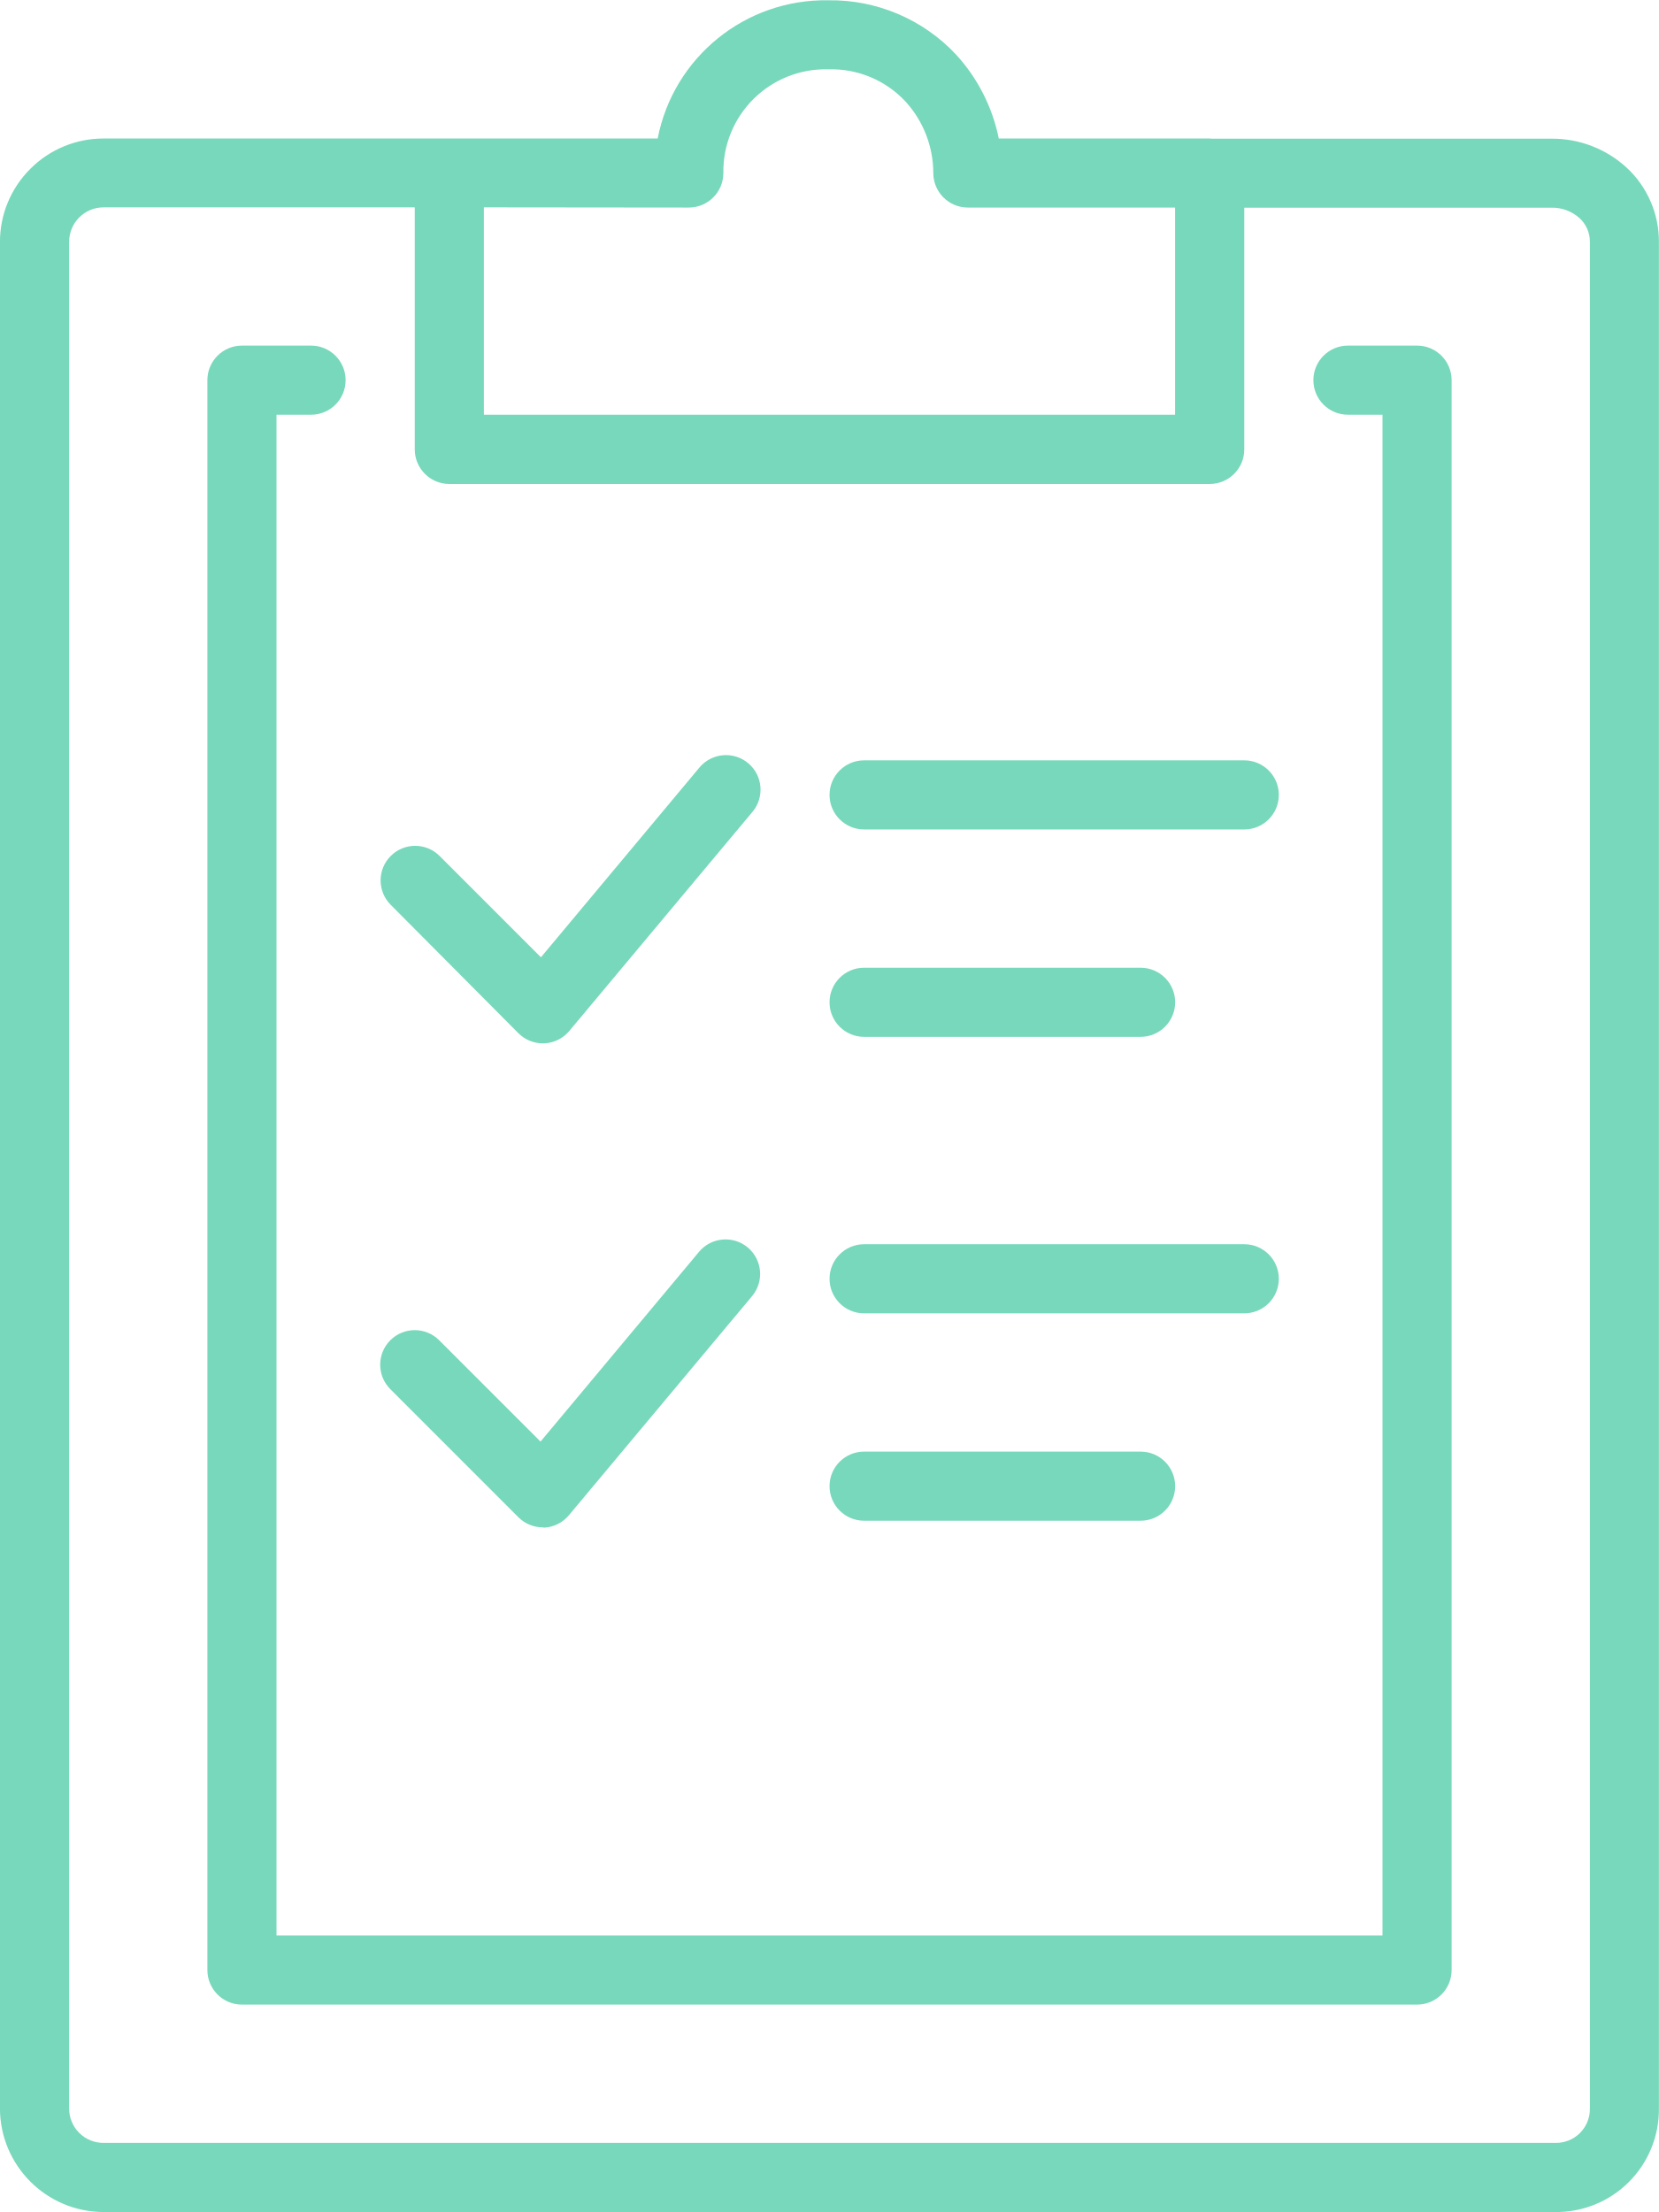
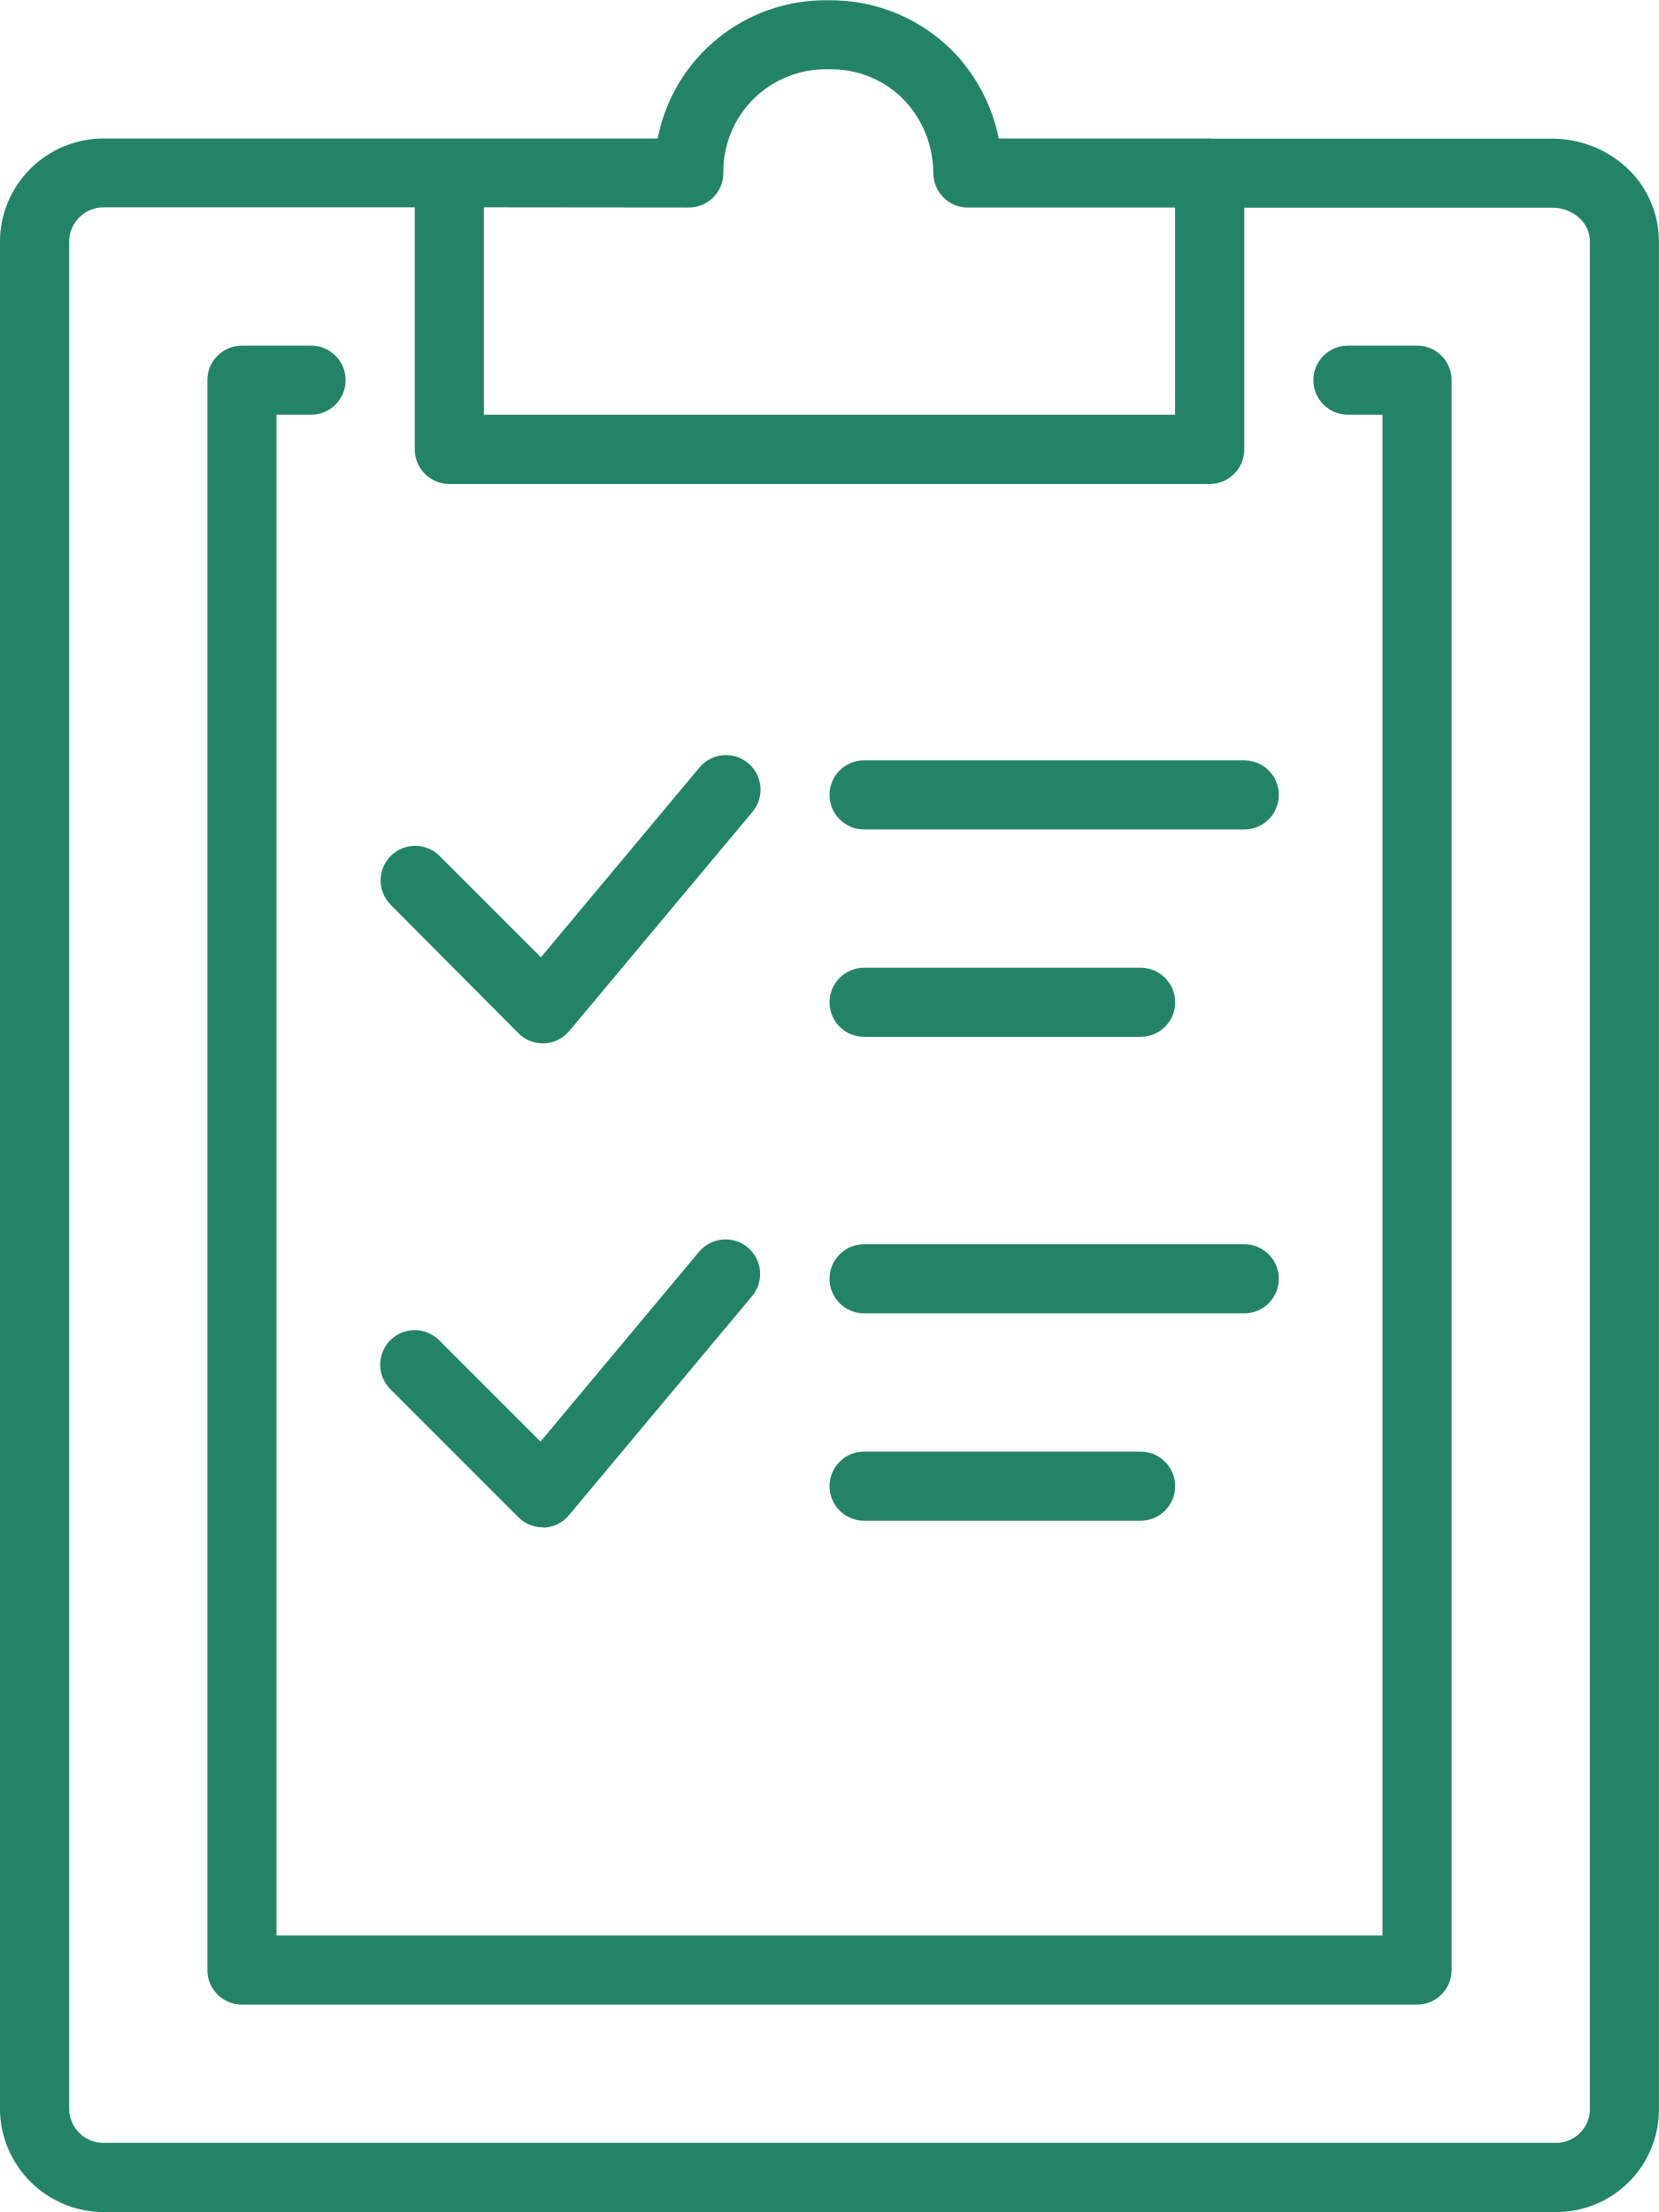
<svg xmlns="http://www.w3.org/2000/svg" width="39.75" height="53" viewBox="0 0 39.75 53">
  <g id="Group_468" data-name="Group 468" transform="translate(0 0)">
    <g id="Group_467" data-name="Group 467">
      <g id="Group_465" data-name="Group 465" transform="translate(0 0)">
-         <path id="Path_1108" data-name="Path 1108" d="M654.045-476.9a2.633,2.633,0,0,0-1.8-.693H644.1c-.017,0-.032-.005-.049-.005h-5.049a4.216,4.216,0,0,0-1.024-2.011,4.11,4.11,0,0,0-3.061-1.3h0a4.092,4.092,0,0,0-4.088,3.312H617.555a2.468,2.468,0,0,0-1.756.725,2.47,2.47,0,0,0-.729,1.76V-430.4a2.488,2.488,0,0,0,2.484,2.485h34.781a2.458,2.458,0,0,0,2.484-2.484v-44.719A2.412,2.412,0,0,0,654.045-476.9Zm-22.47.957a.828.828,0,0,0,.828-.828,2.448,2.448,0,0,1,2.517-2.484h0a2.428,2.428,0,0,1,1.845.769,2.55,2.55,0,0,1,.668,1.715.828.828,0,0,0,.828.828h.012c.014,0,.026,0,.04,0h4.913v4.964H626.665v-4.969ZM653.165-430.4a.81.81,0,0,1-.828.828H617.556a.82.82,0,0,1-.828-.828v-44.719a.824.824,0,0,1,.242-.588.823.823,0,0,1,.586-.241h7.453v5.8a.828.828,0,0,0,.828.828h18.219a.828.828,0,0,0,.828-.828v-5.792h7.358a.982.982,0,0,1,.675.25.764.764,0,0,1,.248.572Z" transform="translate(-615.071 480.916)" fill="#78d8bb" />
-         <path id="Path_1109" data-name="Path 1109" d="M672.18-434.044h-1.656a.828.828,0,0,0-.828.828.828.828,0,0,0,.828.828h.828v36.437h-26.5v-36.437h.828a.828.828,0,0,0,.828-.828.828.828,0,0,0-.828-.828h-1.656a.828.828,0,0,0-.828.828v38.094a.828.828,0,0,0,.828.828H672.18a.828.828,0,0,0,.828-.828v-38.094A.828.828,0,0,0,672.18-434.044Z" transform="translate(-638.227 442.325)" fill="#78d8bb" />
-         <path id="Path_1110" data-name="Path 1110" d="M728.4-376.136h9.109a.828.828,0,0,0,.828-.828.828.828,0,0,0-.828-.828H728.4a.828.828,0,0,0-.828.828A.828.828,0,0,0,728.4-376.136Z" transform="translate(-707.696 396.01)" fill="#78d8bb" />
-         <path id="Path_1111" data-name="Path 1111" d="M728.4-348.011h6.625a.828.828,0,0,0,.828-.828.828.828,0,0,0-.828-.828H728.4a.828.828,0,0,0-.828.828A.828.828,0,0,0,728.4-348.011Z" transform="translate(-707.696 372.854)" fill="#78d8bb" />
-         <path id="Path_1112" data-name="Path 1112" d="M669.945-371.8a.828.828,0,0,0,.585.243h.037a.829.829,0,0,0,.6-.3l4.385-5.245a.828.828,0,0,0-.1-1.167.829.829,0,0,0-1.167.1l-3.8,4.55-2.428-2.428a.828.828,0,0,0-1.171,0,.828.828,0,0,0,0,1.171Z" transform="translate(-657.524 396.556)" fill="#78d8bb" />
+         <path id="Path_1108" data-name="Path 1108" d="M654.045-476.9a2.633,2.633,0,0,0-1.8-.693H644.1c-.017,0-.032-.005-.049-.005h-5.049a4.216,4.216,0,0,0-1.024-2.011,4.11,4.11,0,0,0-3.061-1.3h0a4.092,4.092,0,0,0-4.088,3.312H617.555a2.468,2.468,0,0,0-1.756.725,2.47,2.47,0,0,0-.729,1.76V-430.4a2.488,2.488,0,0,0,2.484,2.485h34.781a2.458,2.458,0,0,0,2.484-2.484v-44.719A2.412,2.412,0,0,0,654.045-476.9Zm-22.47.957a.828.828,0,0,0,.828-.828,2.448,2.448,0,0,1,2.517-2.484h0a2.428,2.428,0,0,1,1.845.769,2.55,2.55,0,0,1,.668,1.715.828.828,0,0,0,.828.828h.012c.014,0,.026,0,.04,0h4.913v4.964H626.665v-4.969ZM653.165-430.4a.81.81,0,0,1-.828.828H617.556a.82.82,0,0,1-.828-.828v-44.719a.824.824,0,0,1,.242-.588.823.823,0,0,1,.586-.241h7.453v5.8a.828.828,0,0,0,.828.828h18.219a.828.828,0,0,0,.828-.828v-5.792h7.358a.982.982,0,0,1,.675.25.764.764,0,0,1,.248.572Z" transform="translate(-615.071 480.916)" fill="#238366" />
+         <path id="Path_1109" data-name="Path 1109" d="M672.18-434.044h-1.656a.828.828,0,0,0-.828.828.828.828,0,0,0,.828.828h.828v36.437h-26.5v-36.437h.828a.828.828,0,0,0,.828-.828.828.828,0,0,0-.828-.828h-1.656a.828.828,0,0,0-.828.828v38.094a.828.828,0,0,0,.828.828H672.18a.828.828,0,0,0,.828-.828v-38.094A.828.828,0,0,0,672.18-434.044Z" transform="translate(-638.227 442.325)" fill="#238366" />
+         <path id="Path_1110" data-name="Path 1110" d="M728.4-376.136h9.109a.828.828,0,0,0,.828-.828.828.828,0,0,0-.828-.828H728.4a.828.828,0,0,0-.828.828A.828.828,0,0,0,728.4-376.136Z" transform="translate(-707.696 396.01)" fill="#238366" />
+         <path id="Path_1111" data-name="Path 1111" d="M728.4-348.011h6.625a.828.828,0,0,0,.828-.828.828.828,0,0,0-.828-.828H728.4a.828.828,0,0,0-.828.828A.828.828,0,0,0,728.4-348.011Z" transform="translate(-707.696 372.854)" fill="#238366" />
+         <path id="Path_1112" data-name="Path 1112" d="M669.945-371.8a.828.828,0,0,0,.585.243h.037a.829.829,0,0,0,.6-.3l4.385-5.245a.828.828,0,0,0-.1-1.167.829.829,0,0,0-1.167.1l-3.8,4.55-2.428-2.428a.828.828,0,0,0-1.171,0,.828.828,0,0,0,0,1.171Z" transform="translate(-657.524 396.556)" fill="#238366" />
      </g>
      <g id="Group_466" data-name="Group 466" transform="translate(9.109 29.695)">
-         <path id="Path_1113" data-name="Path 1113" d="M737.508-310.511H728.4a.828.828,0,0,1-.828-.828.828.828,0,0,1,.828-.828h9.109a.828.828,0,0,1,.828.828A.828.828,0,0,1,737.508-310.511Z" transform="translate(-716.805 312.284)" fill="#78d8bb" />
-         <path id="Path_1114" data-name="Path 1114" d="M735.024-282.386H728.4a.828.828,0,0,1-.828-.828.828.828,0,0,1,.828-.828h6.625a.828.828,0,0,1,.828.828A.828.828,0,0,1,735.024-282.386Z" transform="translate(-716.805 289.128)" fill="#78d8bb" />
-         <path id="Path_1115" data-name="Path 1115" d="M670.53-305.927a.828.828,0,0,1-.585-.243l-3.068-3.069a.828.828,0,0,1,0-1.171.828.828,0,0,1,1.171,0l2.428,2.428,3.8-4.55a.829.829,0,0,1,1.167-.1.828.828,0,0,1,.1,1.167l-4.385,5.245a.829.829,0,0,1-.6.3Z" transform="translate(-666.634 312.828)" fill="#78d8bb" />
+         <path id="Path_1113" data-name="Path 1113" d="M737.508-310.511H728.4a.828.828,0,0,1-.828-.828.828.828,0,0,1,.828-.828h9.109a.828.828,0,0,1,.828.828A.828.828,0,0,1,737.508-310.511Z" transform="translate(-716.805 312.284)" fill="#238366" />
+         <path id="Path_1114" data-name="Path 1114" d="M735.024-282.386H728.4a.828.828,0,0,1-.828-.828.828.828,0,0,1,.828-.828h6.625a.828.828,0,0,1,.828.828A.828.828,0,0,1,735.024-282.386Z" transform="translate(-716.805 289.128)" fill="#238366" />
+         <path id="Path_1115" data-name="Path 1115" d="M670.53-305.927a.828.828,0,0,1-.585-.243l-3.068-3.069a.828.828,0,0,1,0-1.171.828.828,0,0,1,1.171,0l2.428,2.428,3.8-4.55a.829.829,0,0,1,1.167-.1.828.828,0,0,1,.1,1.167l-4.385,5.245a.829.829,0,0,1-.6.3Z" transform="translate(-666.634 312.828)" fill="#238366" />
      </g>
    </g>
  </g>
</svg>
